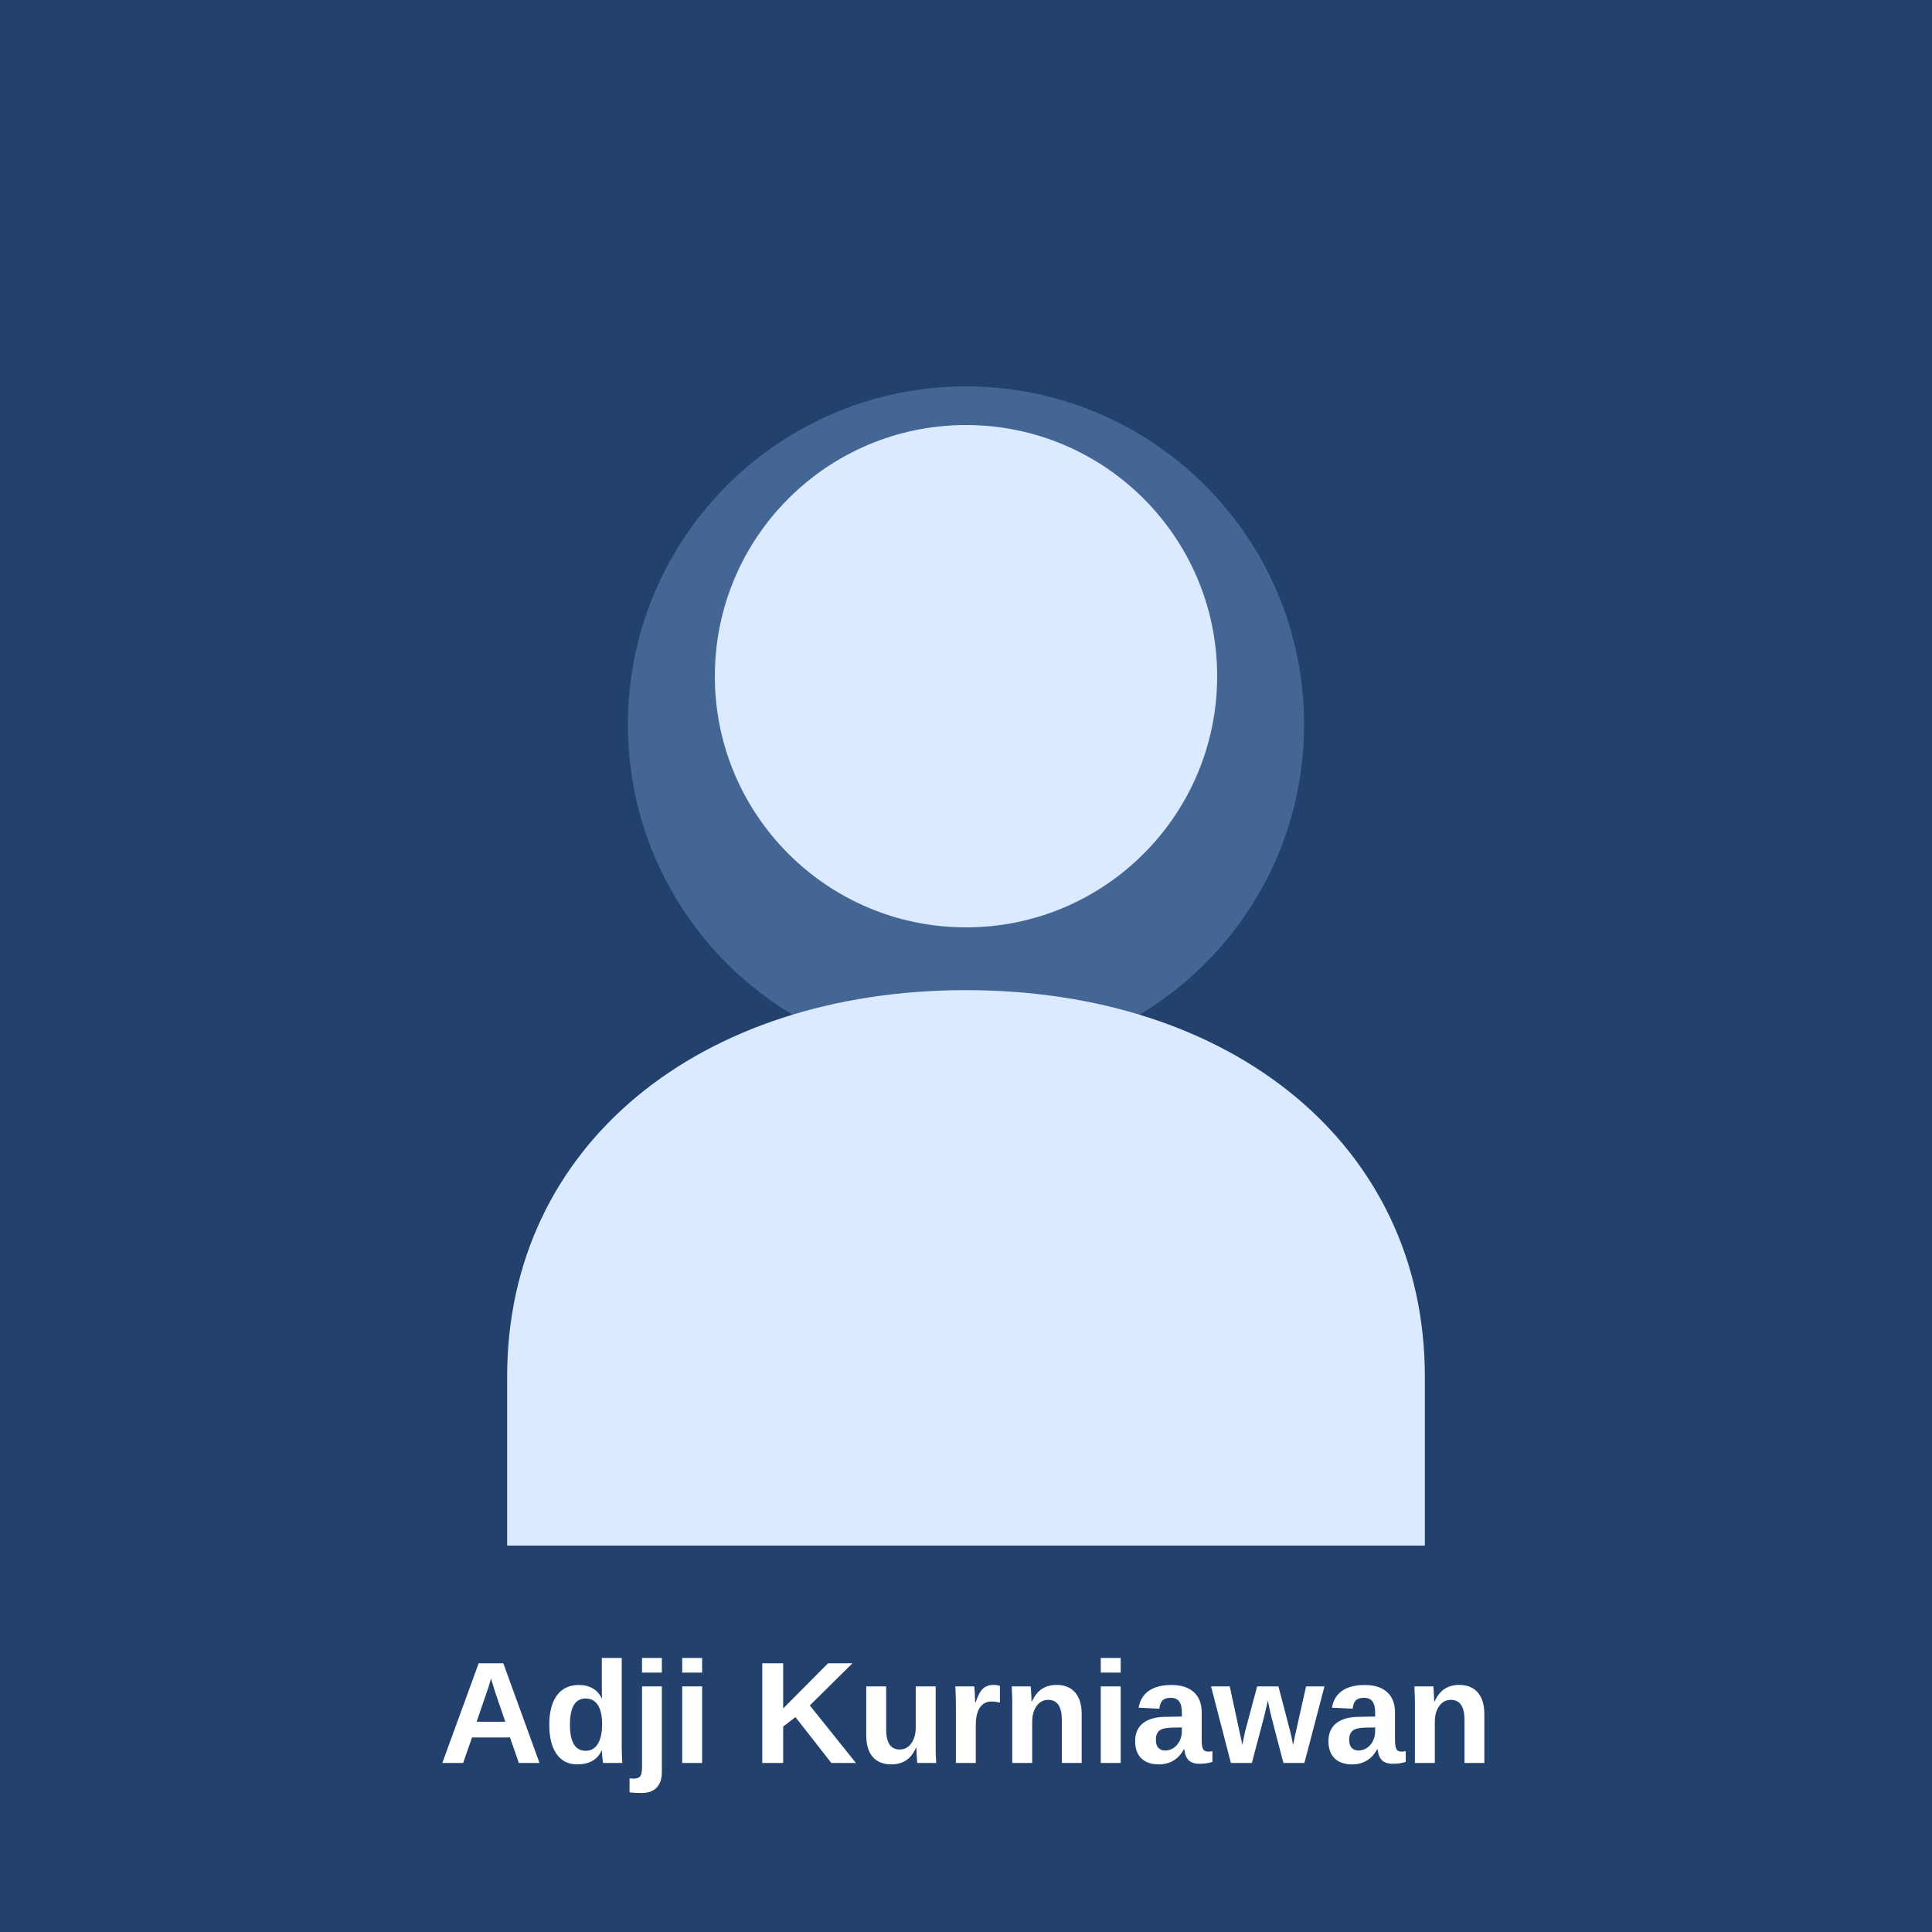
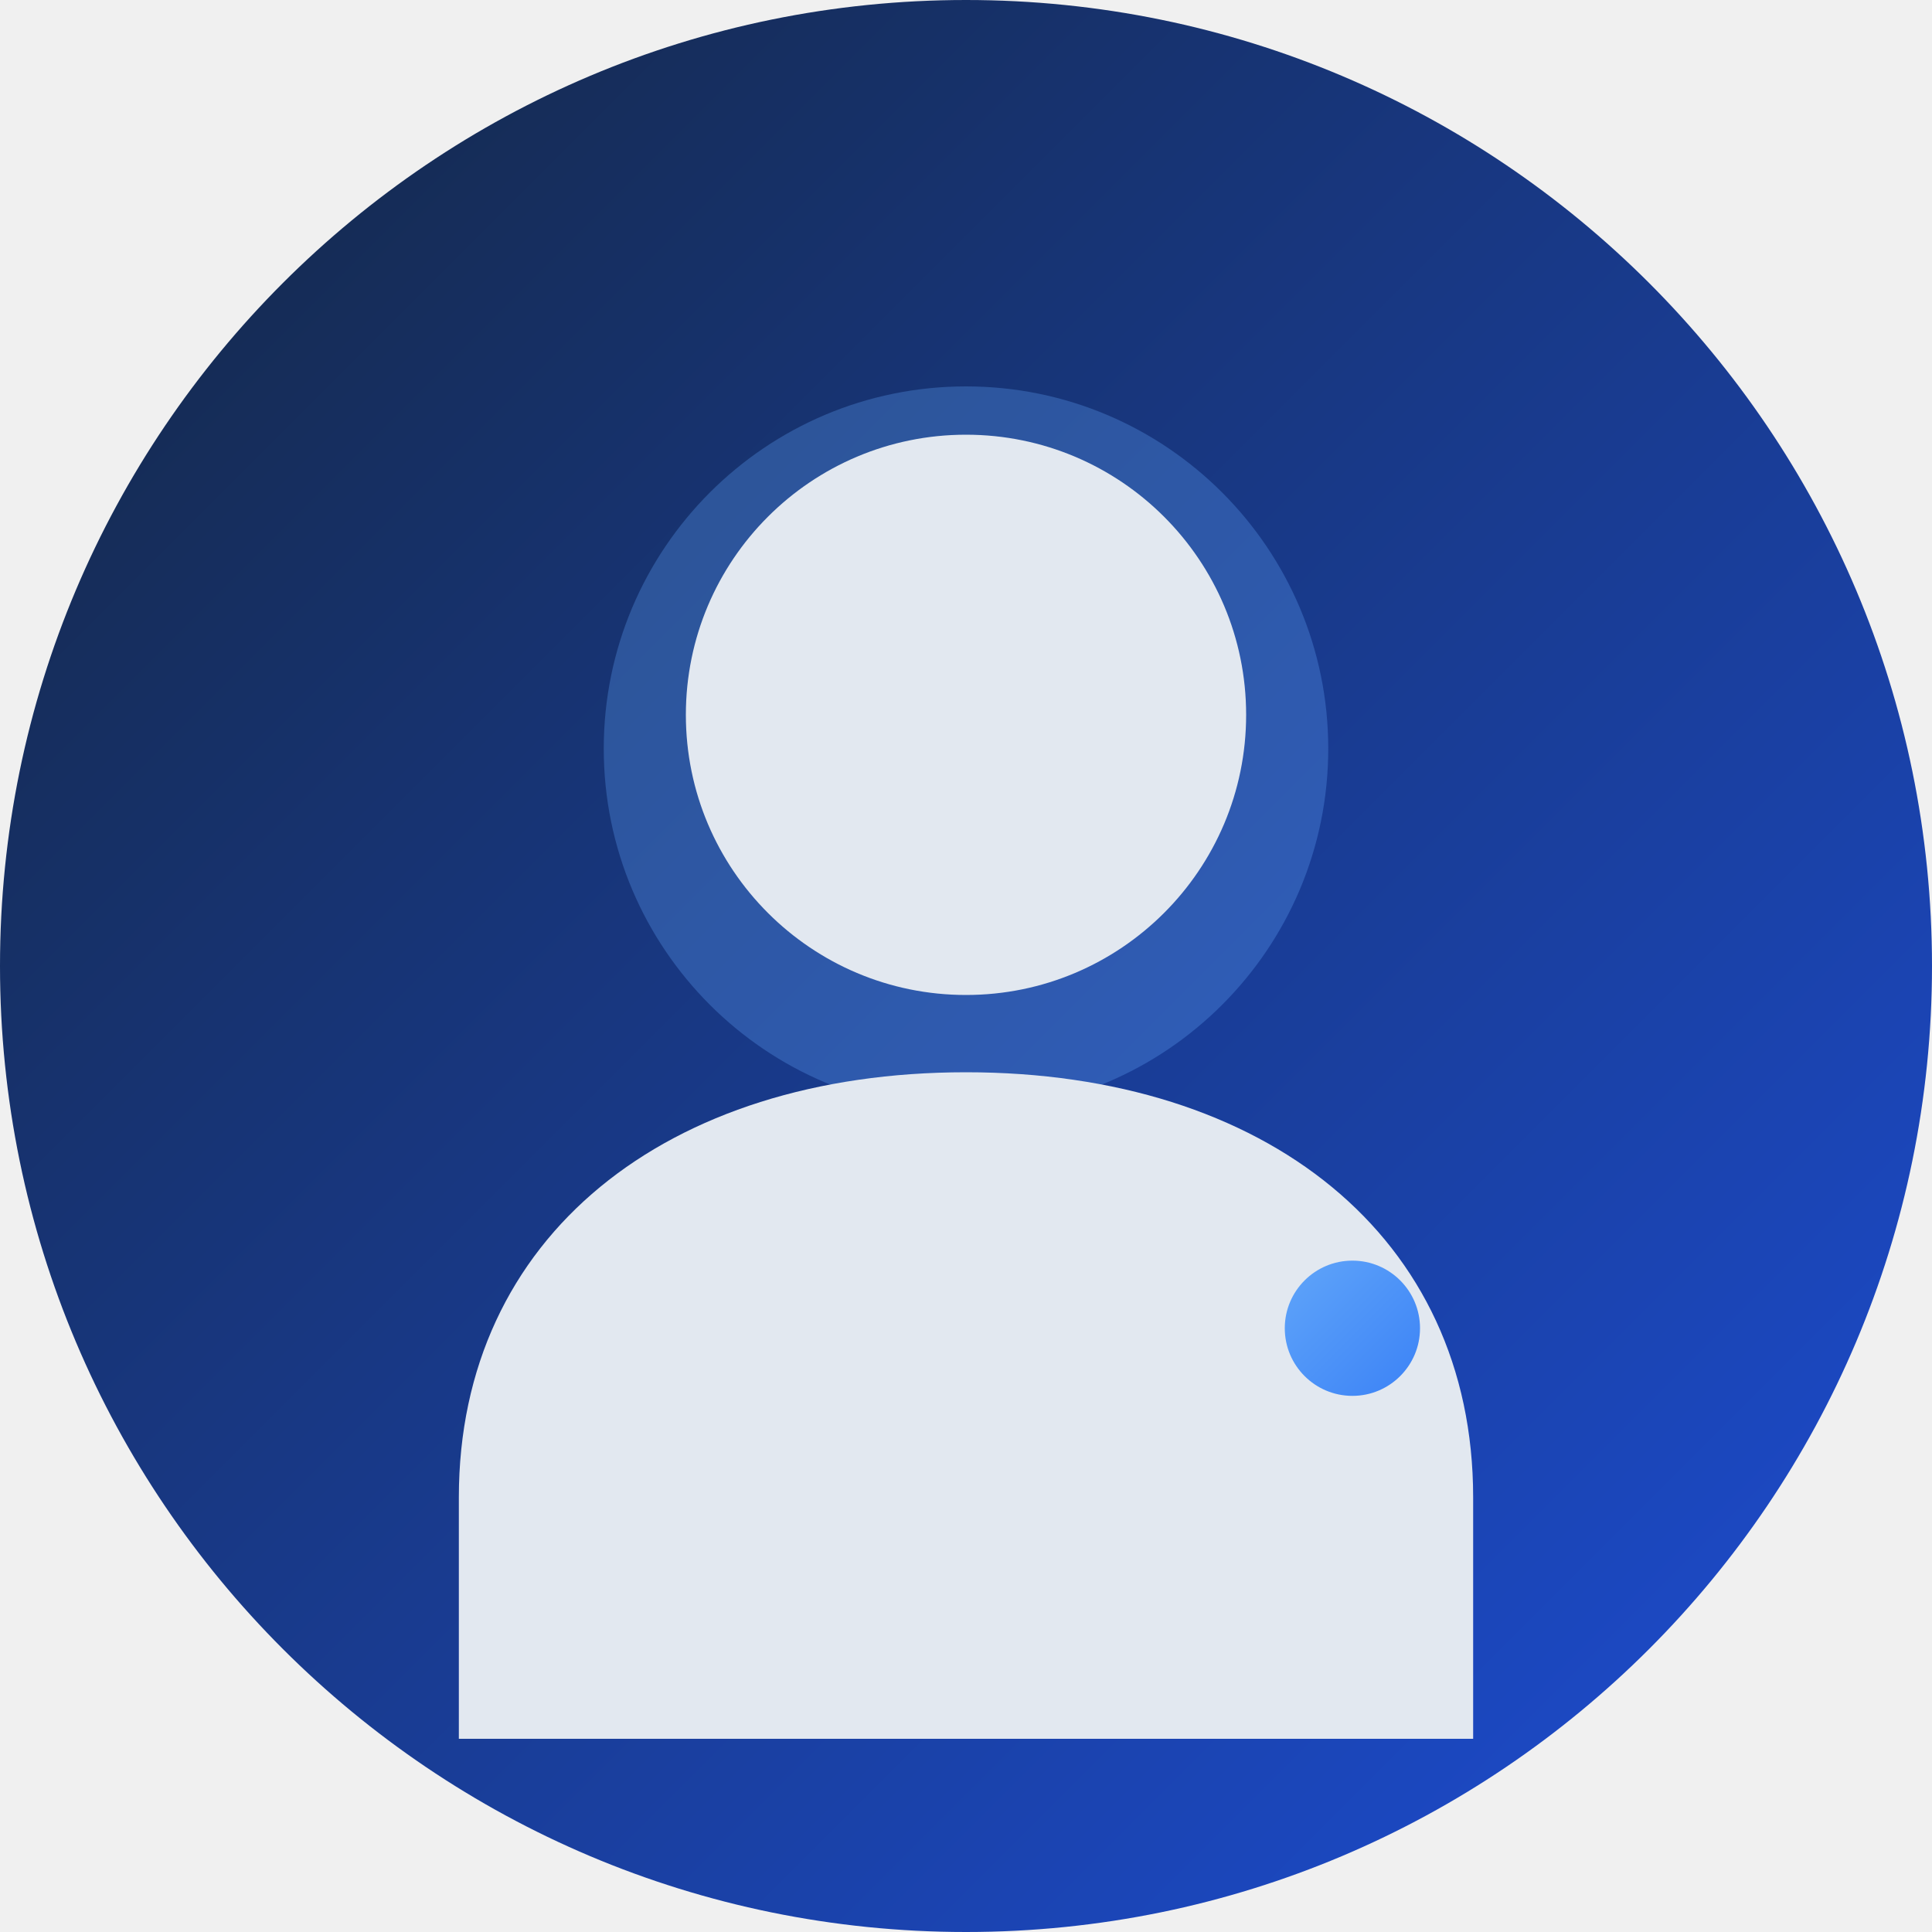
<svg xmlns="http://www.w3.org/2000/svg" width="400" height="400" viewBox="0 0 400 400">
-   <rect width="400" height="400" fill="#22416D" />
-   <circle cx="200" cy="150" r="70" fill="#84ACDF" opacity="0.35" />
-   <circle cx="200" cy="140" r="52" fill="#DBEAFE" />
-   <path d="M200 205c-55 0-95 32-95 80v35h190v-35c0-48-40-80-95-80z" fill="#DBEAFE" />
-   <text x="200" y="365" font-family="Archivo, Arial, sans-serif" font-size="30" font-weight="700" fill="#FFFFFF" text-anchor="middle">Adji Kurniawan</text>
+   <defs>
+     <linearGradient id="bg-adji" x1="0%" y1="0%" x2="100%" y2="100%">
+       <stop offset="0%" stop-color="#142640" />
+       <stop offset="100%" stop-color="#1D4ED8" />
+     </linearGradient>
+     <linearGradient id="blue-accent" x1="0%" y1="0%" x2="100%" y2="100%">
+       <stop offset="0%" stop-color="#60A5FA" />
+       <stop offset="100%" stop-color="#3B82F6" />
+     </linearGradient>
+   </defs>
+   <rect width="400" height="400" rx="200" fill="url(#bg-adji)" />
+   <circle cx="200" cy="155" r="75" fill="#60A5FA" opacity="0.3" />
+   <circle cx="200" cy="148" r="58" fill="#E2E8F0" />
+   <path d="M200 222c-62 0-105 34-105 88v50h210v-50c0-54-43-88-105-88z" fill="#E2E8F0" />
+   <circle cx="280" cy="275" r="14" fill="url(#blue-accent)" />
</svg>
